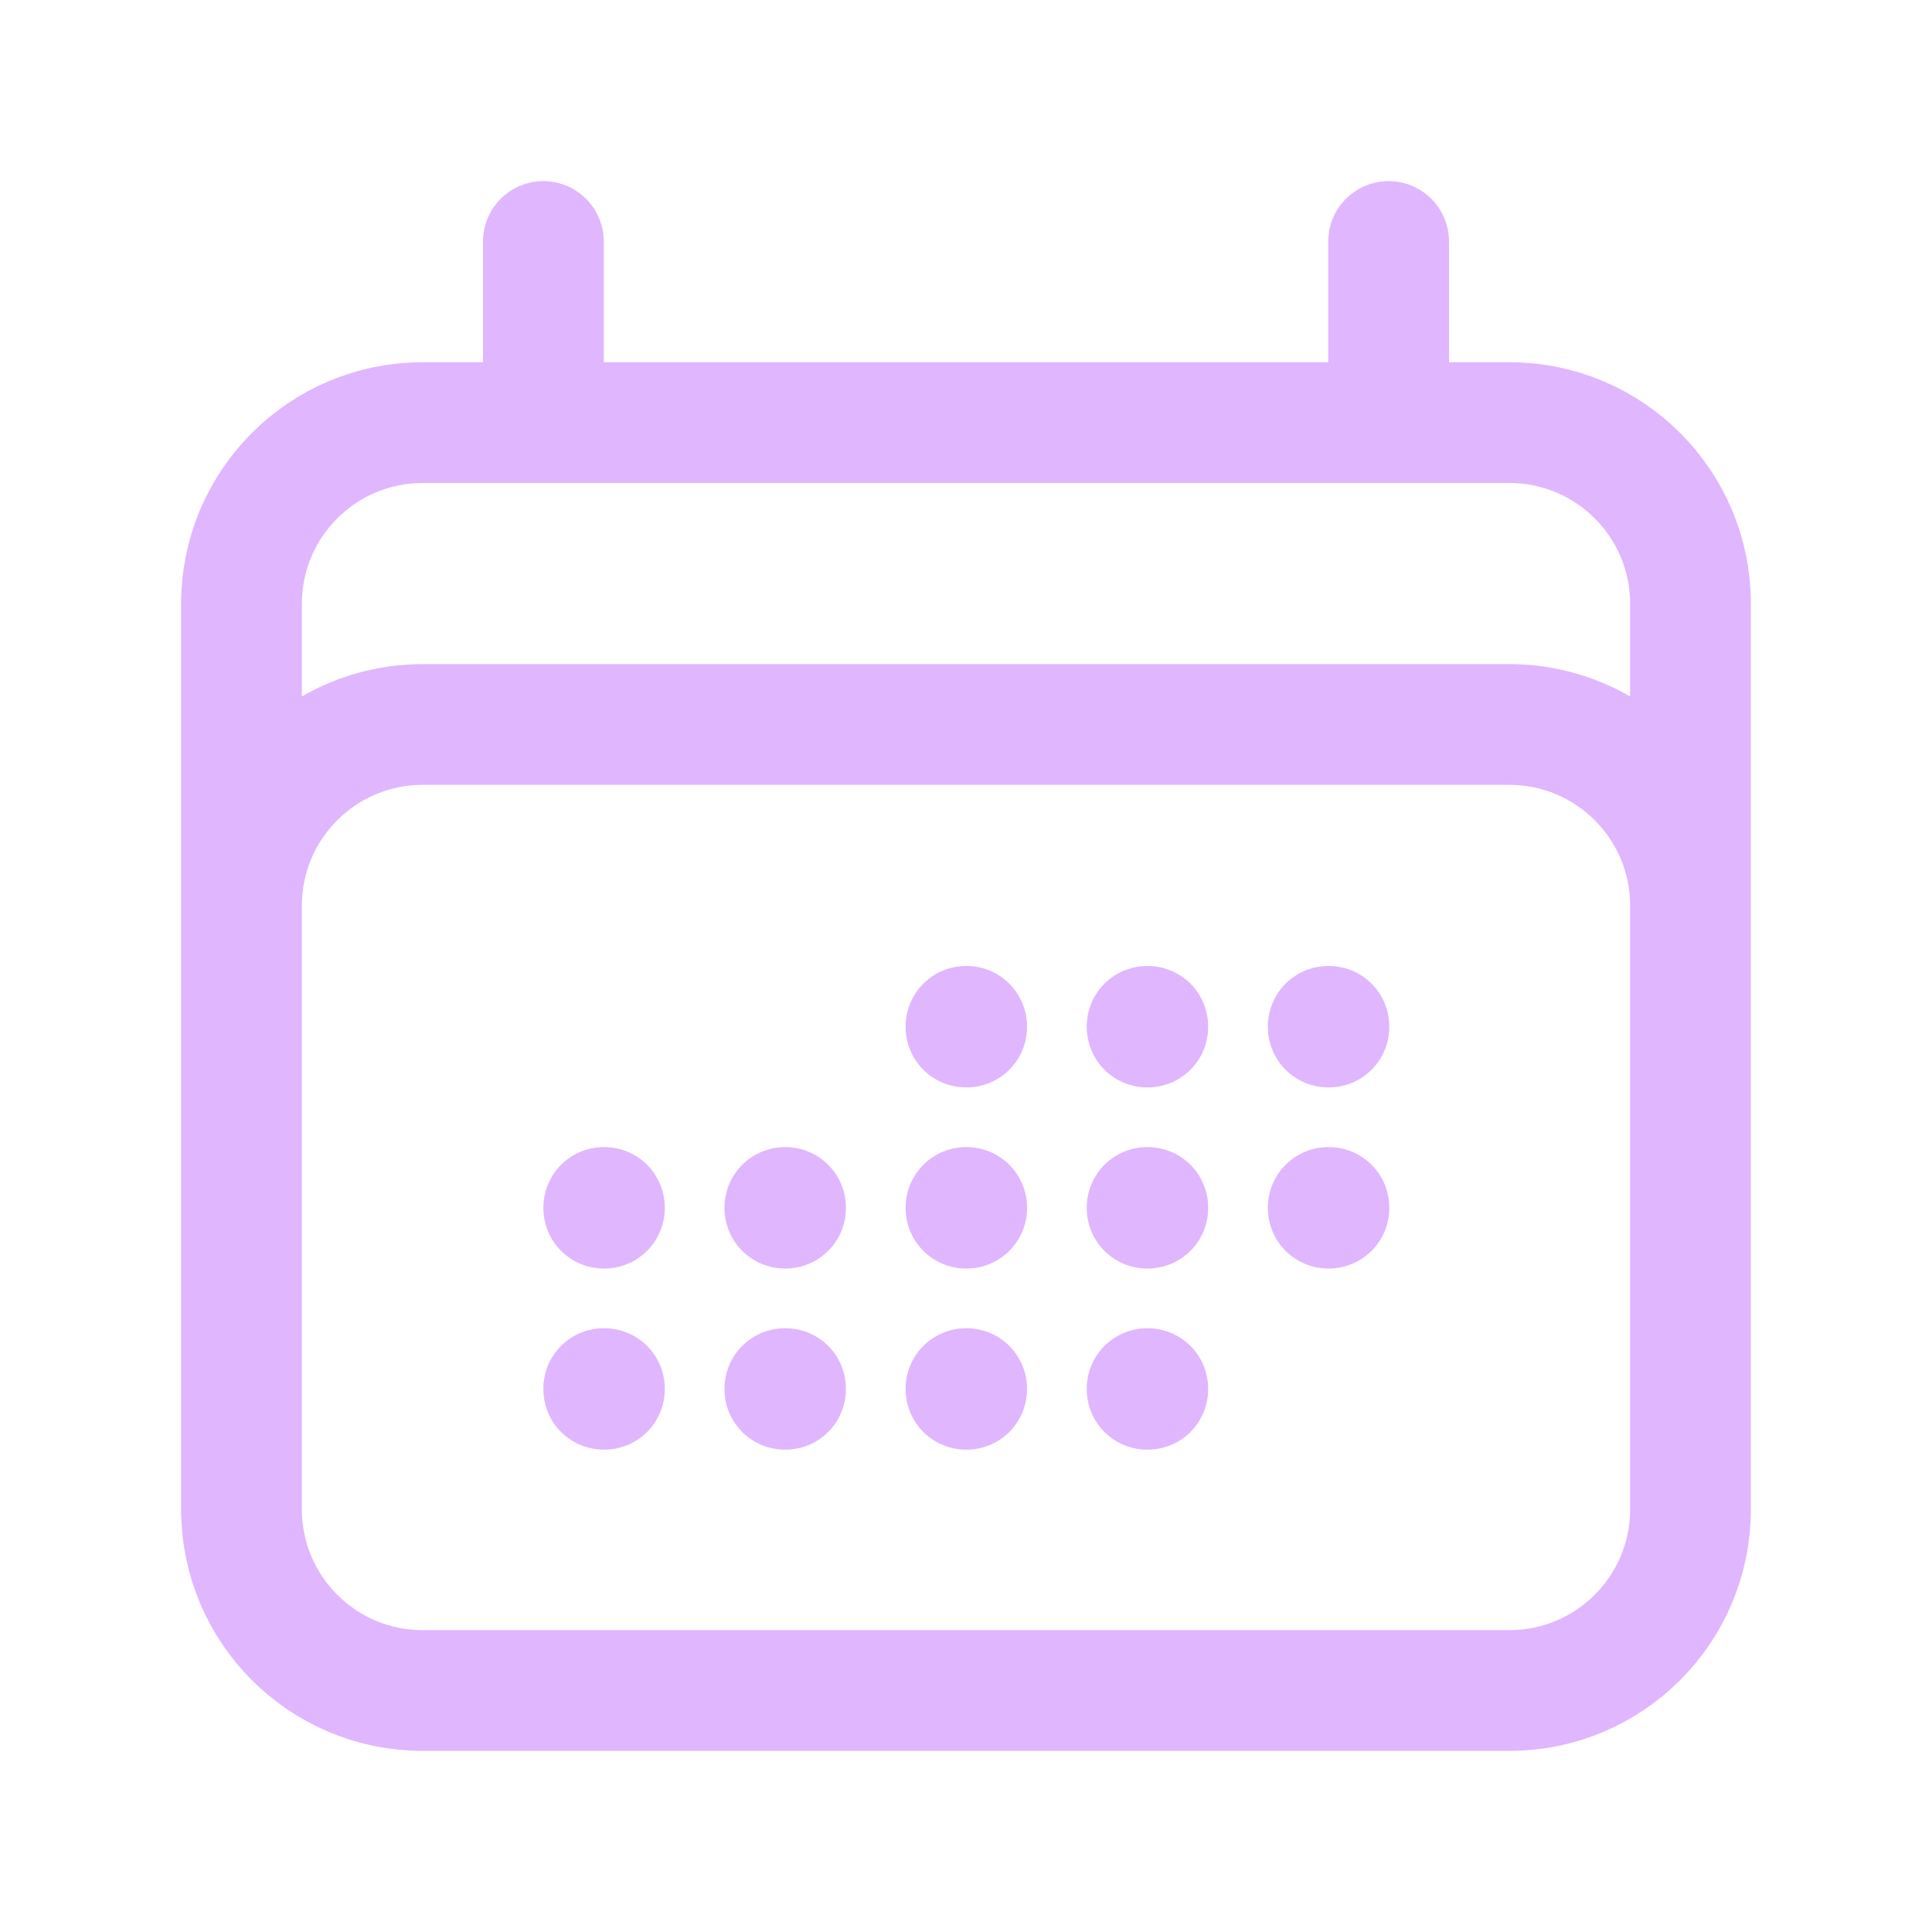
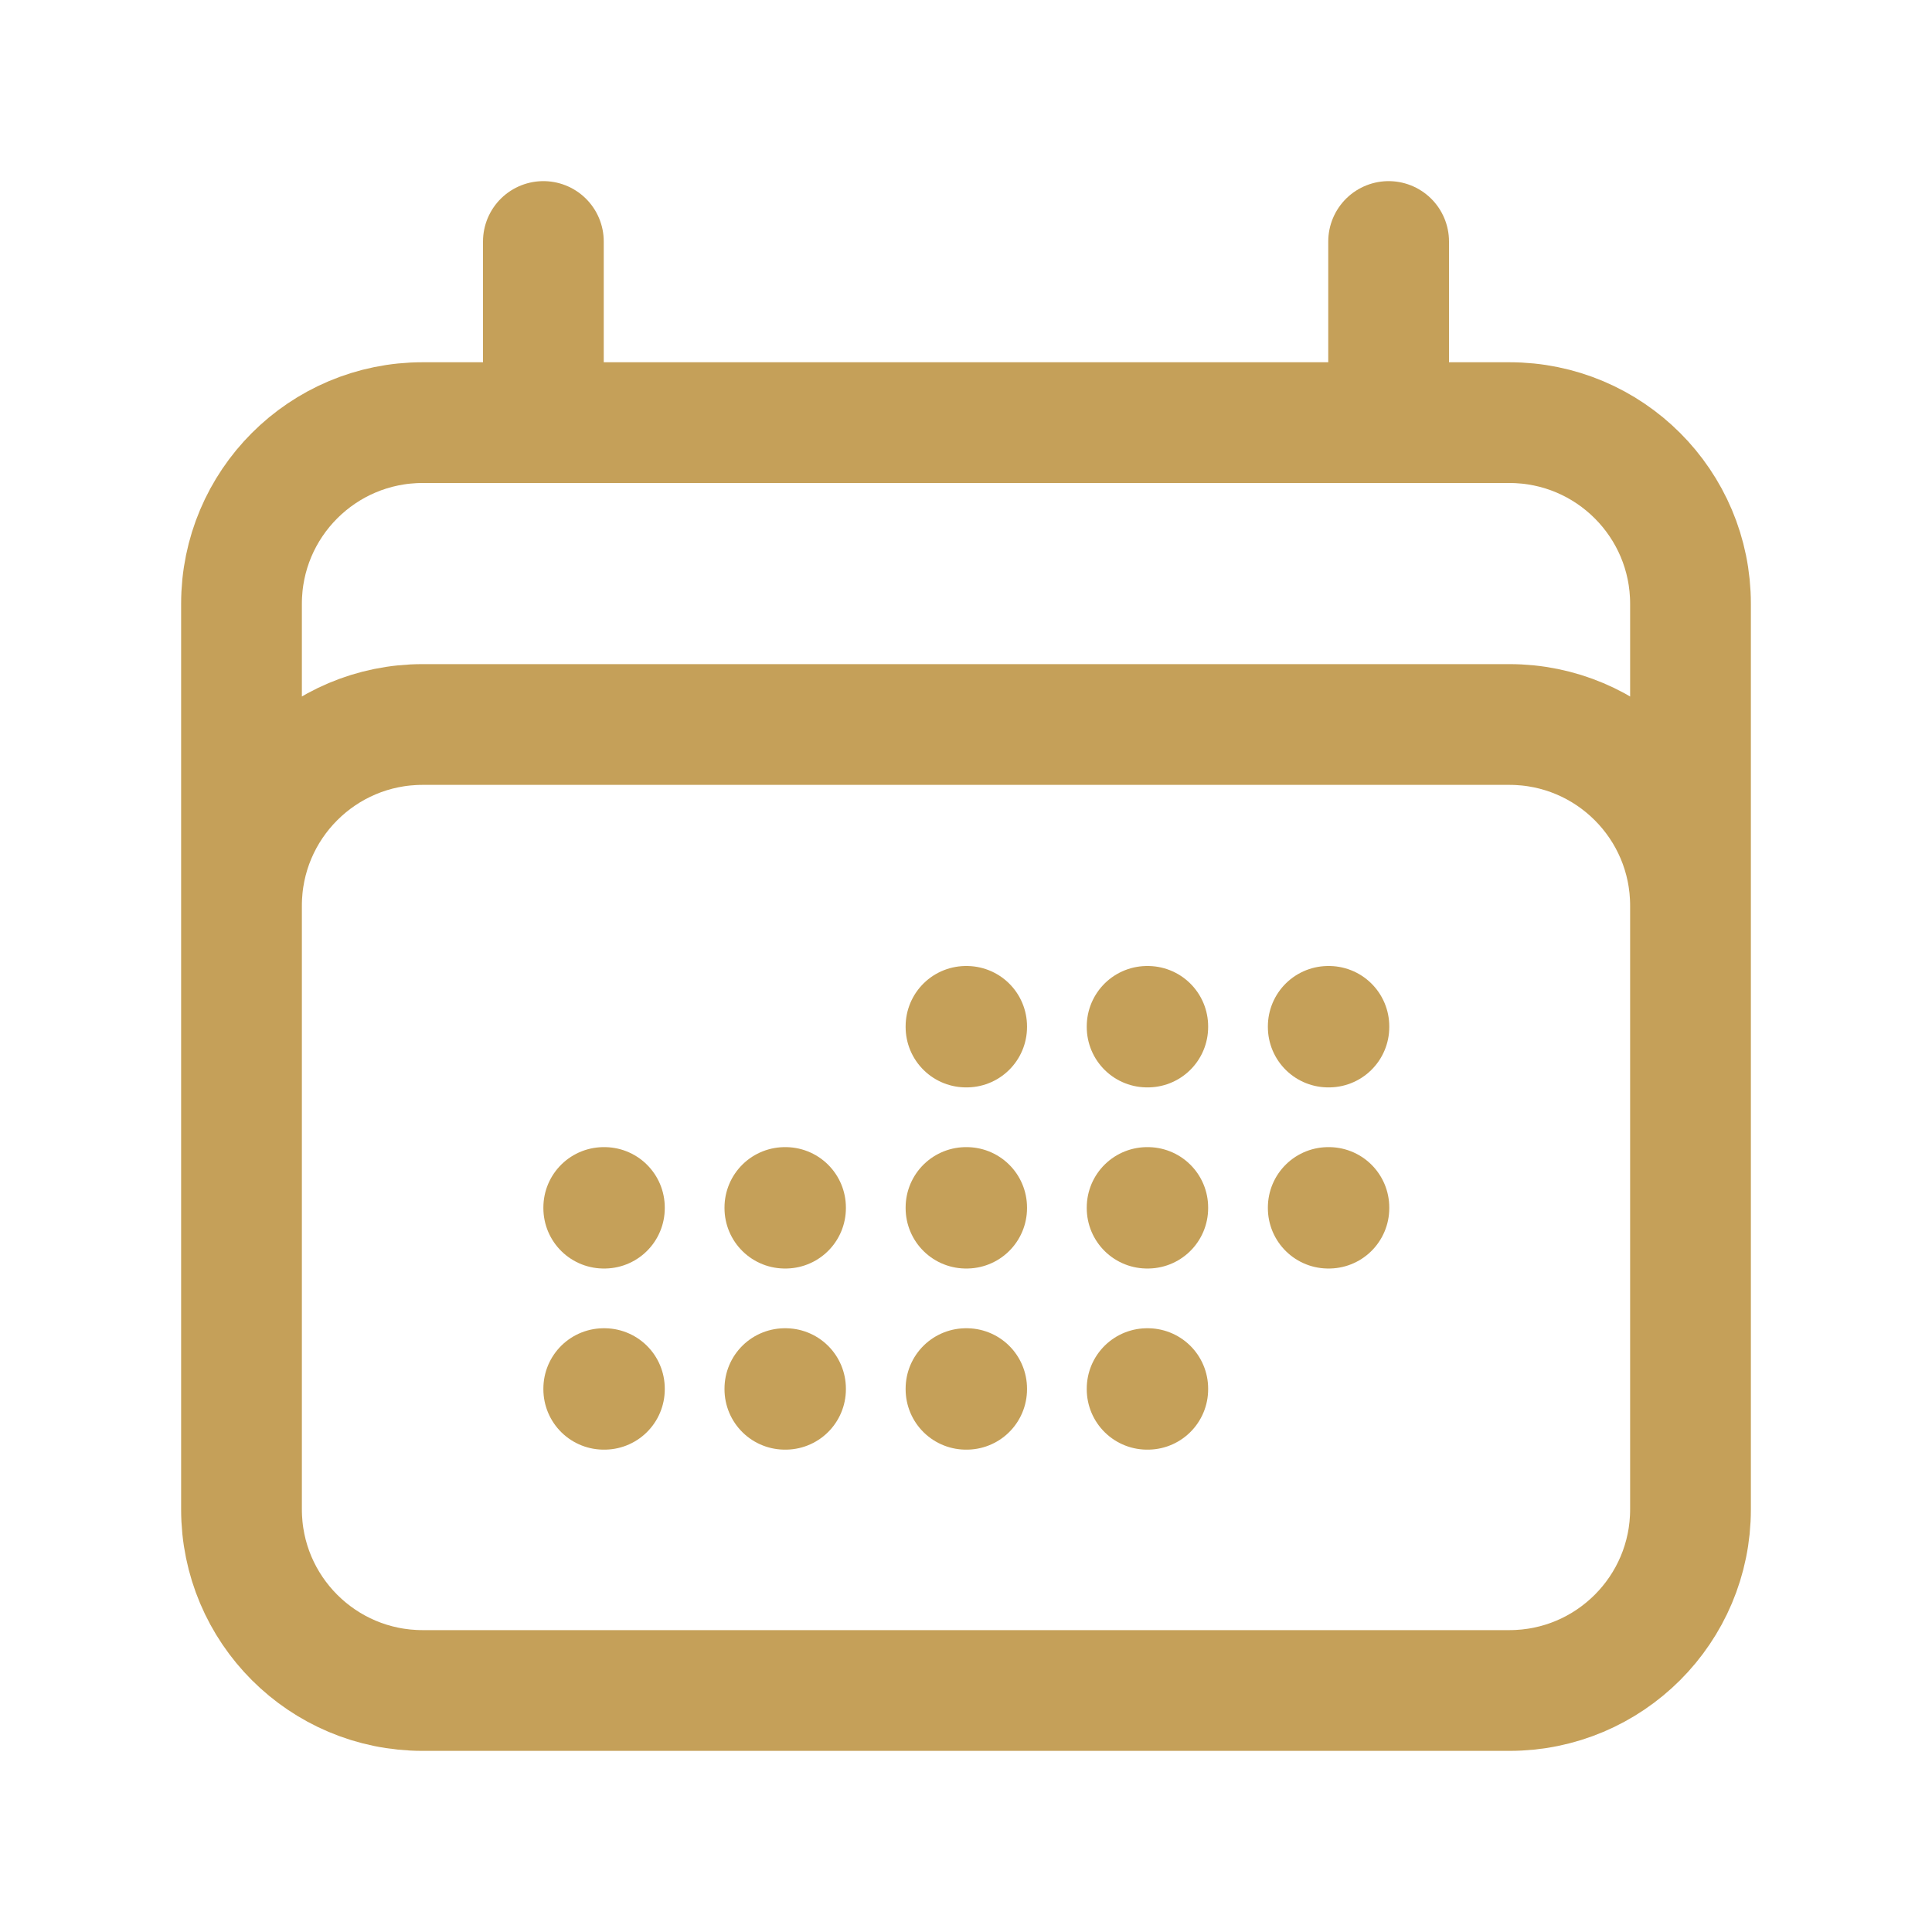
- <svg xmlns="http://www.w3.org/2000/svg" fill="none" viewBox="0 0 24 24" stroke-width="1.5" stroke="#e0b6ff" aria-hidden="true">
+ <svg xmlns="http://www.w3.org/2000/svg" fill="none" viewBox="0 0 24 24" stroke-width="1.5" stroke="#C5A059" aria-hidden="true">
  <path stroke-linecap="round" stroke-linejoin="round" d="M6.75 3v2.25M17.25 3v2.25M3 18.75V7.5a2.25 2.25 0 0 1 2.25-2.25h13.5A2.25 2.25 0 0 1 21 7.5v11.25m-18 0A2.25 2.25 0 0 0 5.25 21h13.5A2.25 2.25 0 0 0 21 18.75m-18 0v-7.5A2.25 2.25 0 0 1 5.25 9h13.5A2.25 2.25 0 0 1 21 11.25v7.5m-9-6h.008v.008H12v-.008ZM12 15h.008v.008H12V15Zm0 2.25h.008v.008H12v-.008ZM9.75 15h.008v.008H9.75V15Zm0 2.25h.008v.008H9.75v-.008ZM7.5 15h.008v.008H7.5V15Zm0 2.25h.008v.008H7.5v-.008Zm6.75-4.5h.008v.008h-.008v-.008Zm0 2.25h.008v.008h-.008V15Zm0 2.25h.008v.008h-.008v-.008Zm2.25-4.5h.008v.008H16.5v-.008Zm0 2.25h.008v.008H16.5V15Z" />
</svg>
